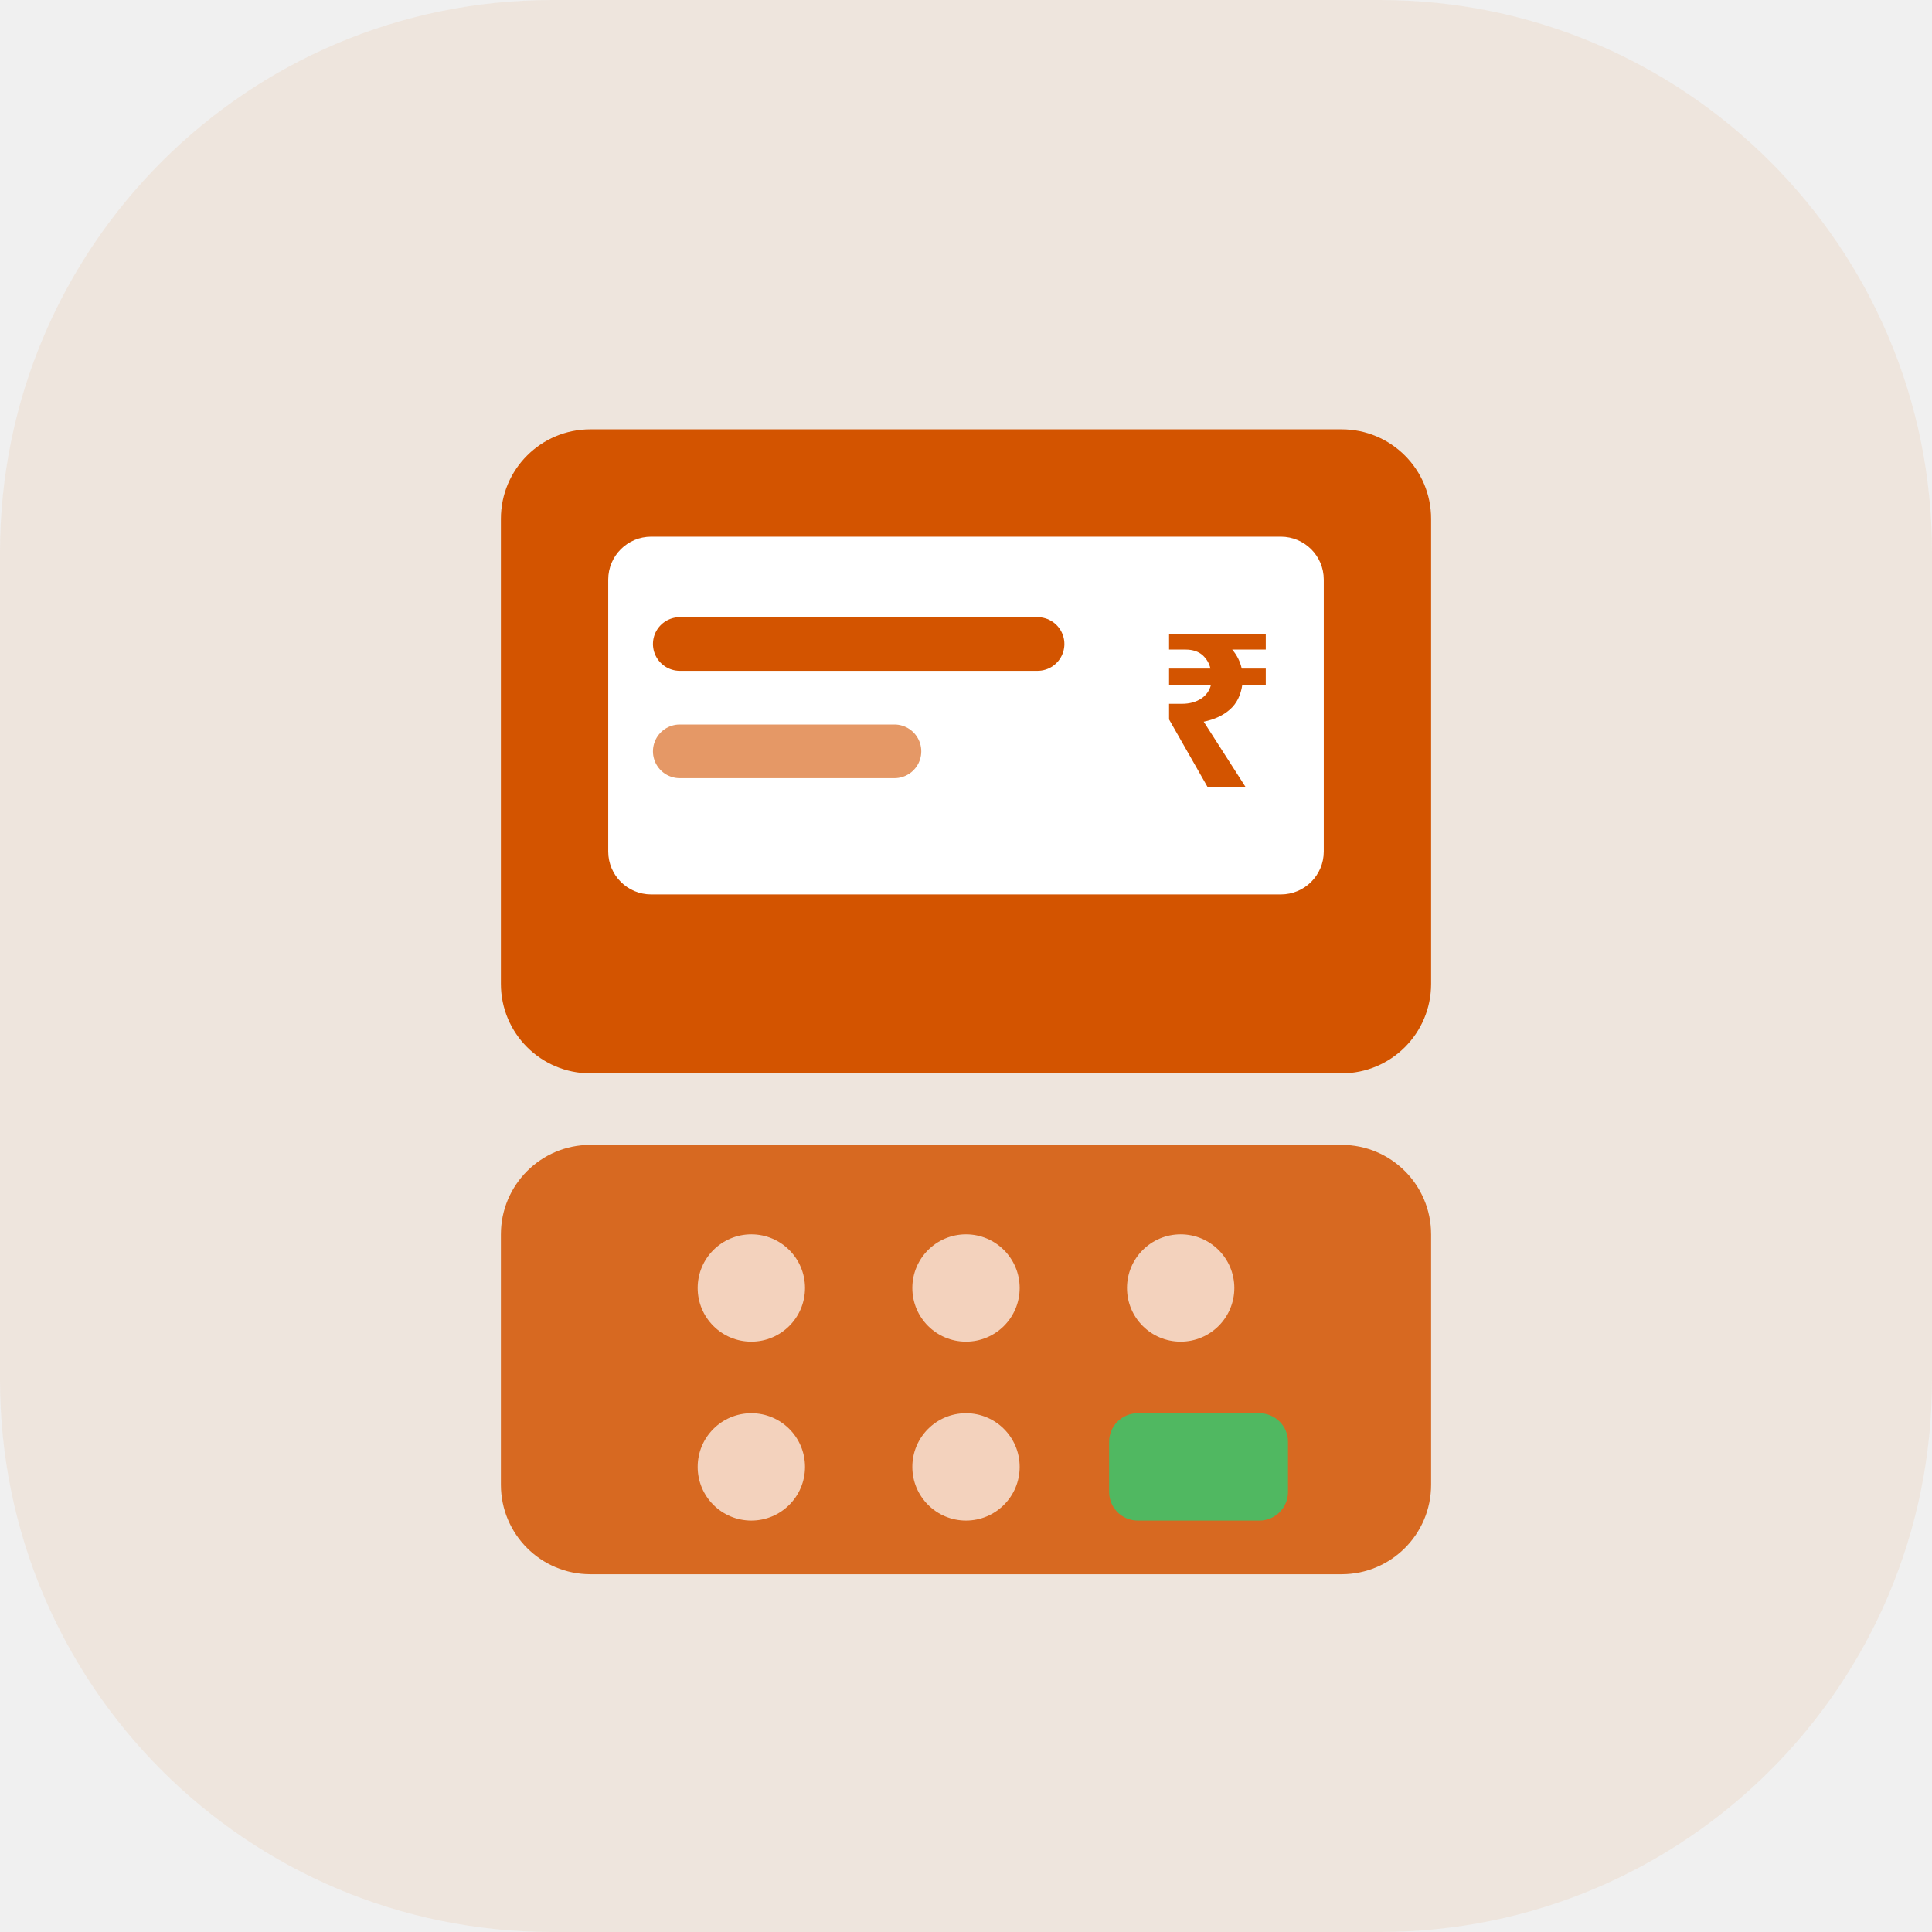
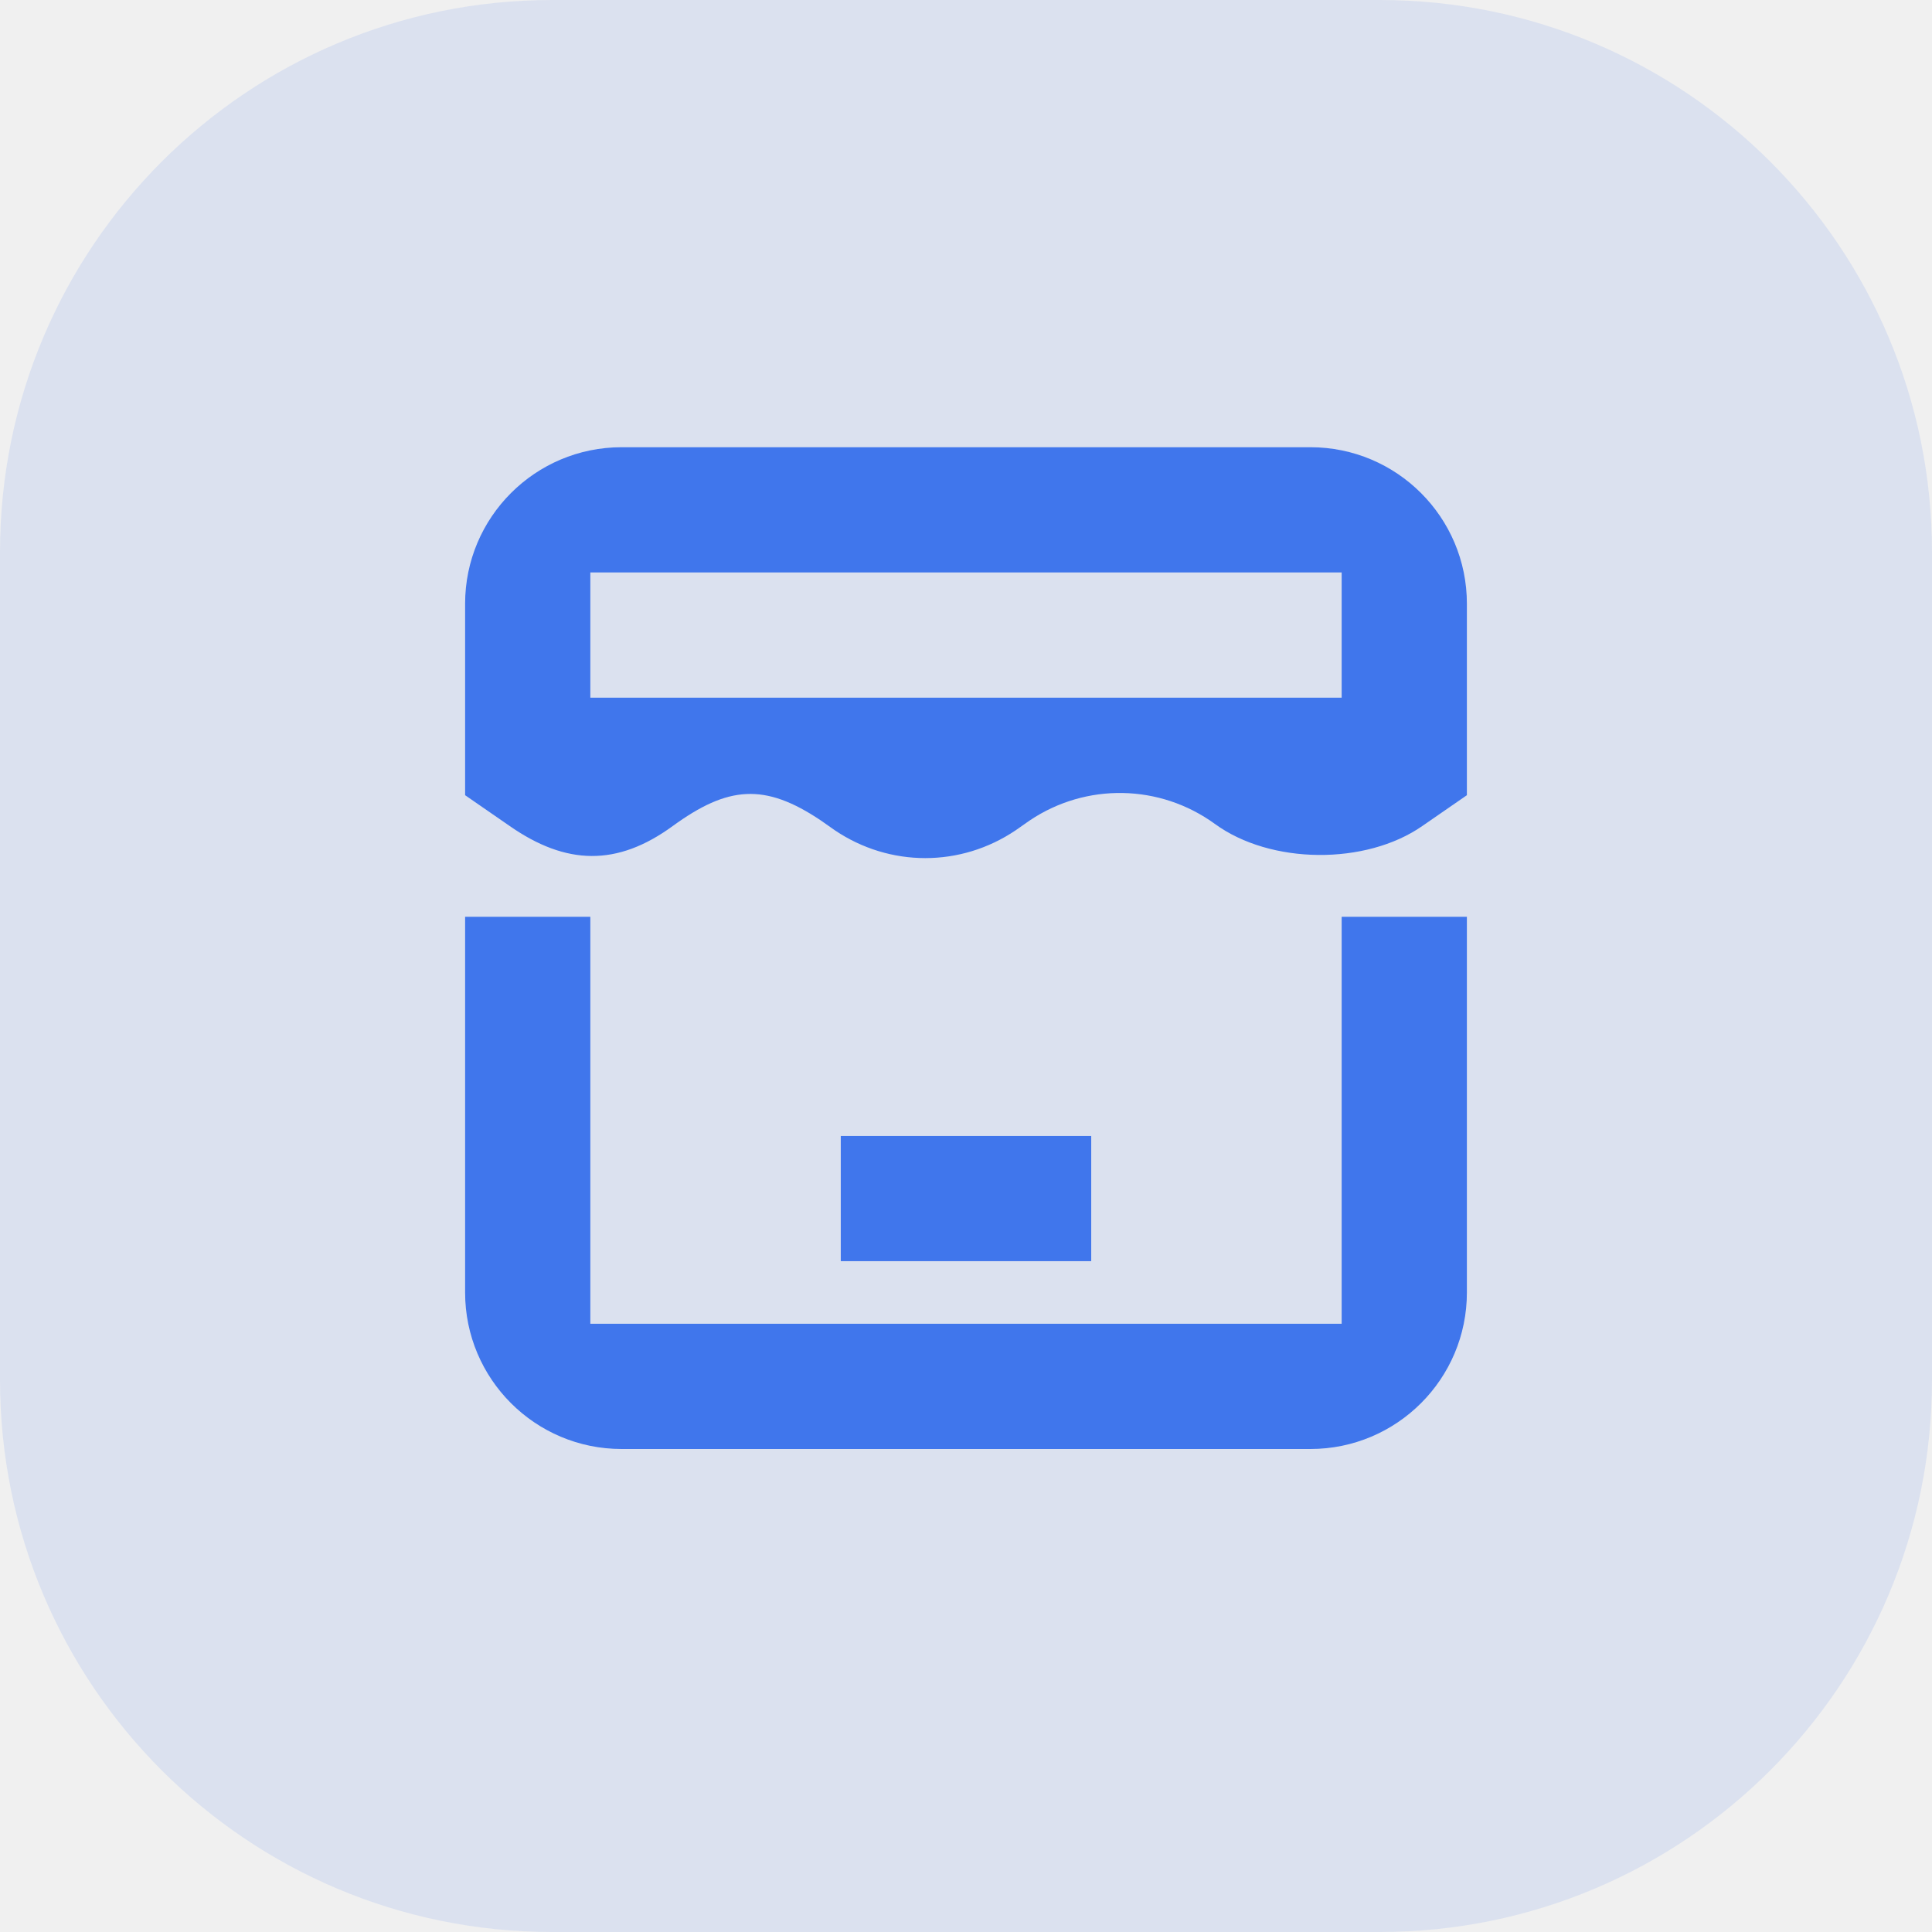
<svg xmlns="http://www.w3.org/2000/svg" width="54" height="54" viewBox="0 0 54 54" fill="none">
-   <path d="M38.571 0H15.429C6.908 0 0 6.908 0 15.429V38.571C0 47.092 6.908 54 15.429 54H38.571C47.092 54 54 47.092 54 38.571V15.429C54 6.908 47.092 0 38.571 0Z" fill="#E67E22" fill-opacity="0.09" />
-   <g transform="translate(27,27)">
-     <rect x="-13" y="-15" width="26" height="18" rx="2.5" fill="#D35400" />
-     <rect x="-10" y="-12" width="20" height="10" rx="1.2" fill="white" />
-     <line x1="-8" y1="-9" x2="2" y2="-9" stroke="#D35400" stroke-width="1.5" stroke-linecap="round" />
-     <line x1="-8" y1="-6" x2="-2" y2="-6" stroke="#D35400" stroke-width="1.5" stroke-linecap="round" opacity="0.6" />
-     <text x="7" y="-5" text-anchor="middle" font-family="Arial,sans-serif" font-size="6" font-weight="bold" fill="#D35400">₹</text>
-     <rect x="-13" y="5" width="26" height="12" rx="2.5" fill="#D35400" opacity="0.85" />
-     <circle cx="-6" cy="9" r="1.5" fill="white" opacity="0.7" />
-     <circle cx="0" cy="9" r="1.5" fill="white" opacity="0.7" />
-     <circle cx="6" cy="9" r="1.5" fill="white" opacity="0.7" />
-     <circle cx="-6" cy="14" r="1.5" fill="white" opacity="0.7" />
-     <circle cx="0" cy="14" r="1.5" fill="white" opacity="0.7" />
-     <rect x="4" y="12.5" width="5" height="3" rx="0.8" fill="#2ECC71" opacity="0.8" />
-   </g>
+   <path d="M38.571 0H15.429C6.908 0 0 6.908 0 15.429V38.571C0 47.092 6.908 54 15.429 54H38.571C47.092 54 54 47.092 54 38.571V15.429C54 6.908 47.092 0 38.571 0Z" fill="#2563EB" fill-opacity="0.1" />
+   <path d="M16.5 37C17.375 37 16.892 37 17.375 37H36.625C37.108 37 36.625 37 37.5 37V25.625H41V36.125C41 38.541 39.041 40.5 36.625 40.5H17.375C14.959 40.5 13 38.541 13 36.125V25.625H16.5V37ZM30.5 35.25H23.5V31.75H30.5V35.25ZM36.625 12.5C39.041 12.5 41 14.459 41 16.875V22.226L39.754 23.087C38.178 24.185 35.514 24.166 33.957 23.029C32.42 21.912 30.357 21.873 28.781 22.932L28.391 23.205C26.854 24.244 24.87 24.244 23.332 23.205L22.943 22.932C21.367 21.873 20.341 21.97 18.804 23.087C17.247 24.224 15.822 24.185 14.246 23.087L13 22.226V16.875C13 14.459 14.959 12.5 17.375 12.5H36.625ZM16.5 16C16.5 16 16.5 16.392 16.5 16.875V19.5H37.5V16.875C37.5 16.392 37.5 16 37.5 16H16.5Z" fill="#2563EB" fill-opacity="0.85" />
</svg>
